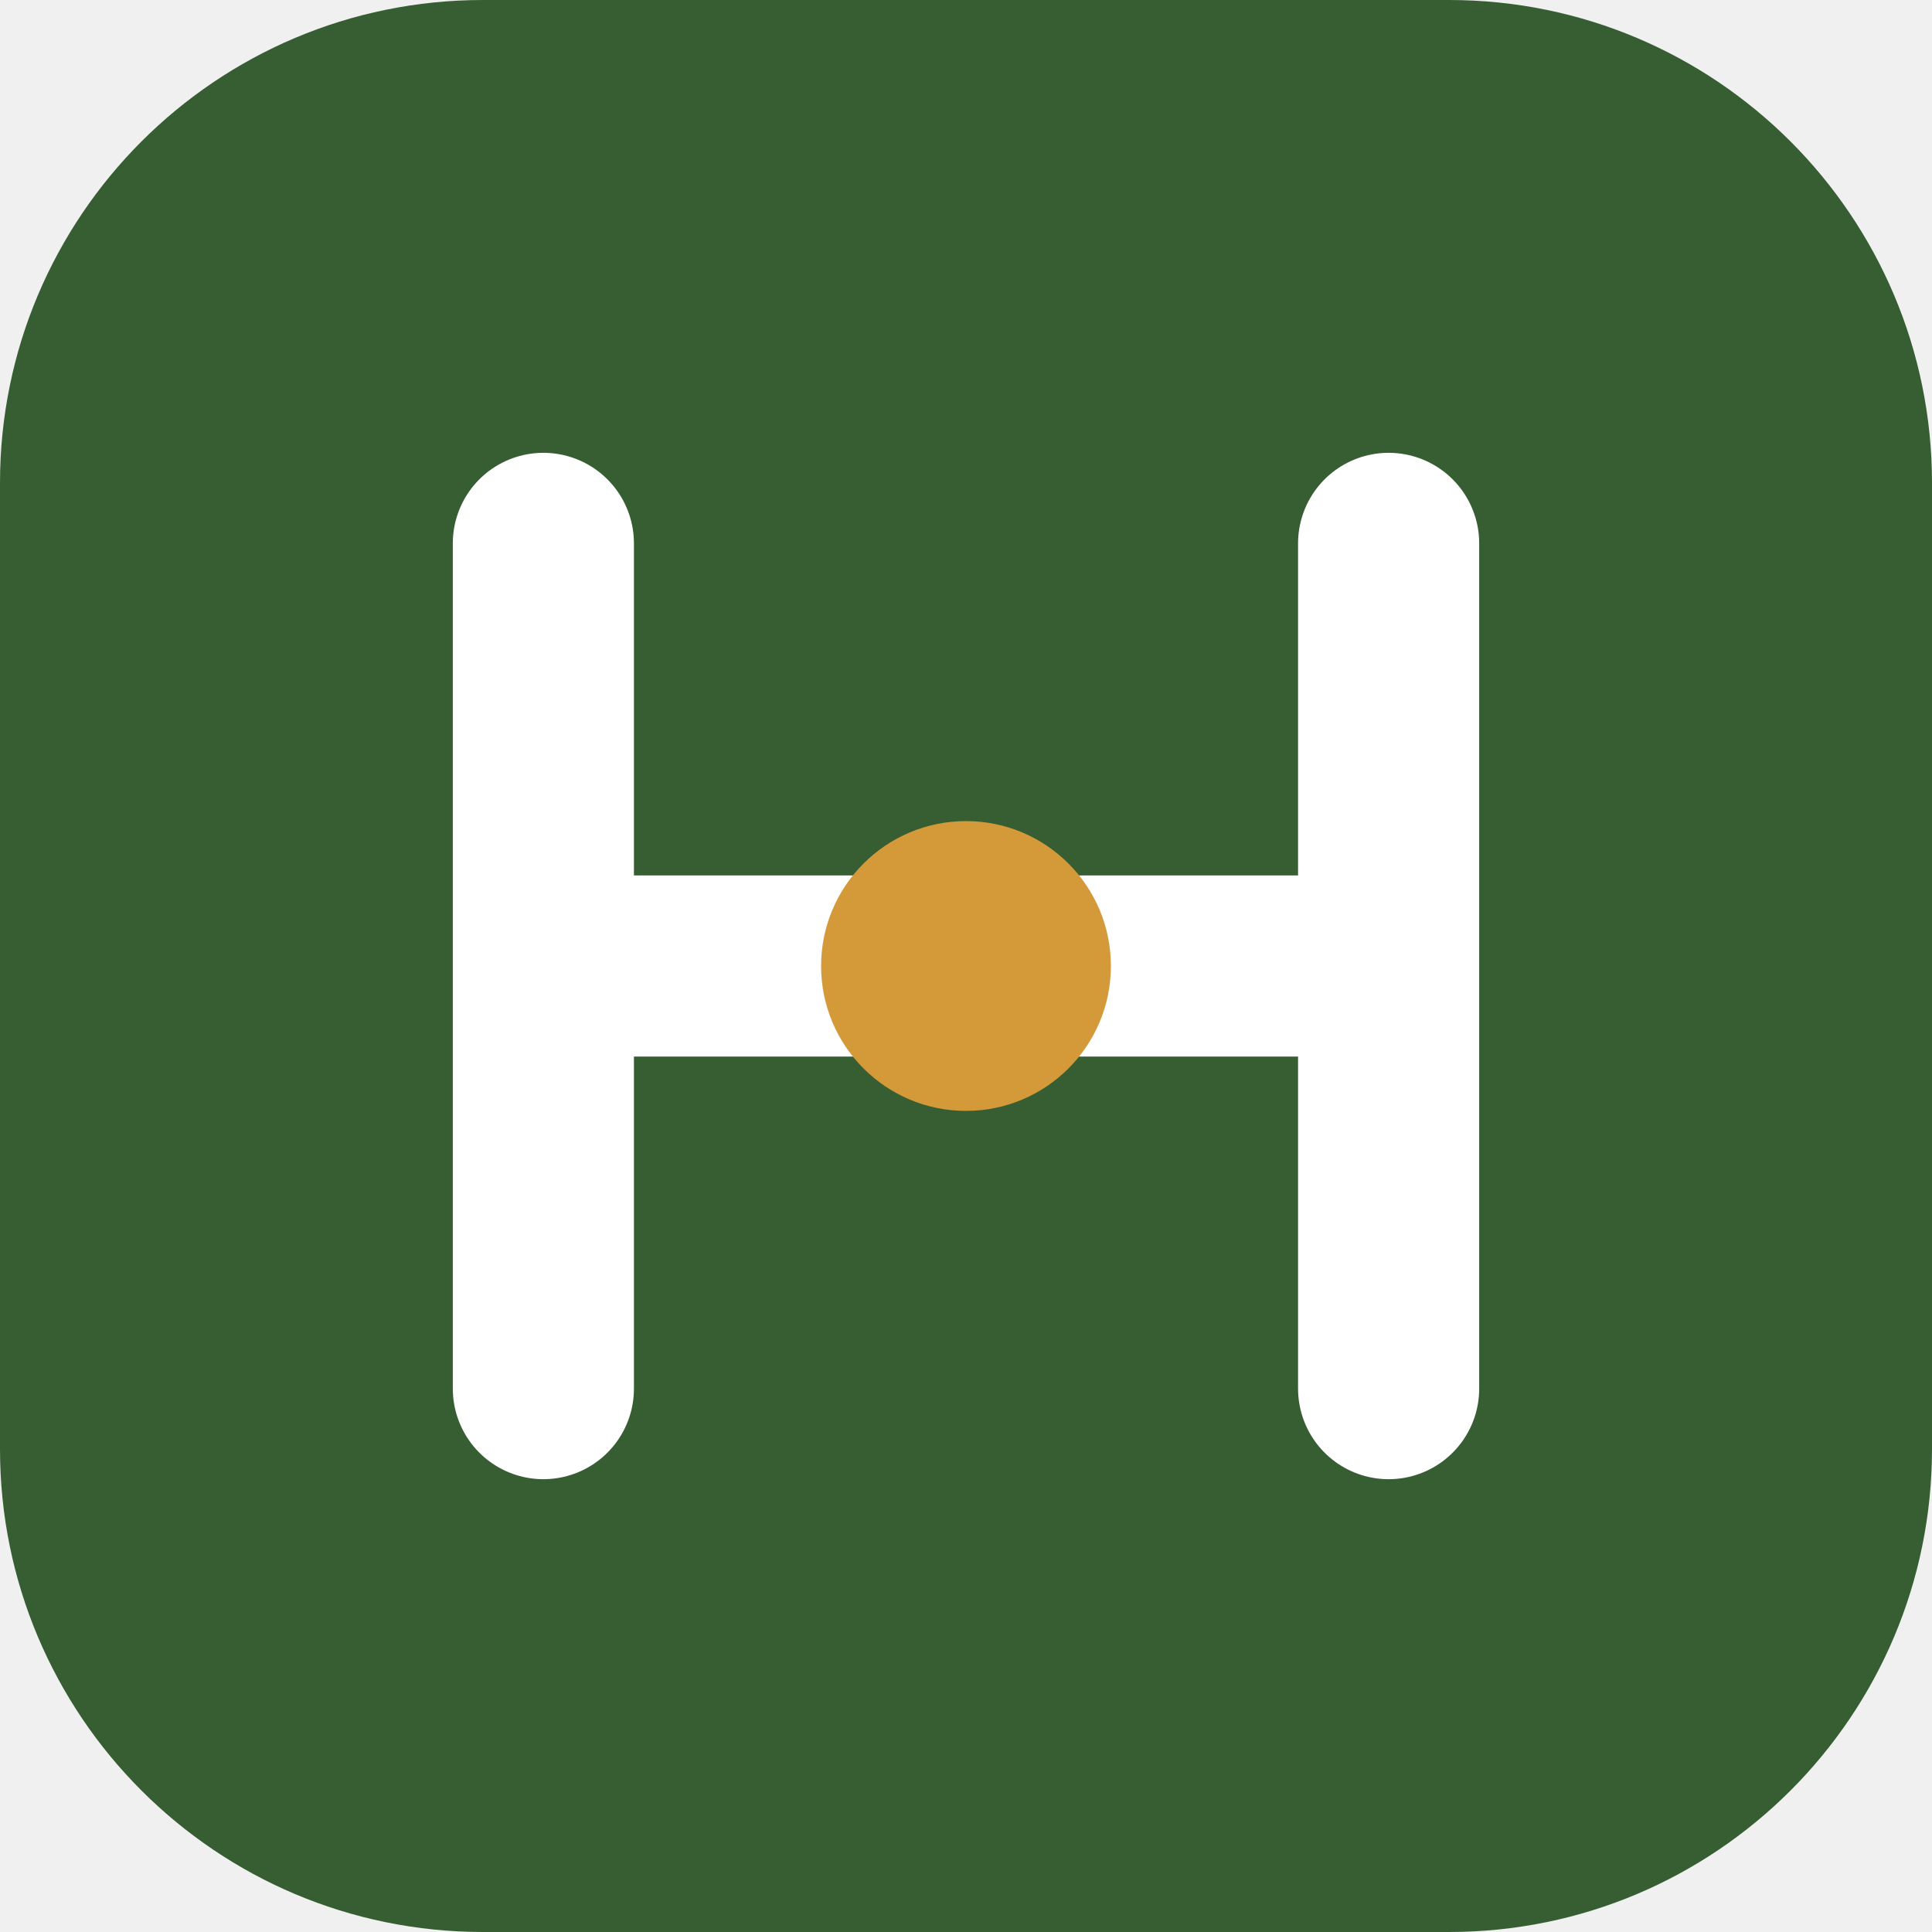
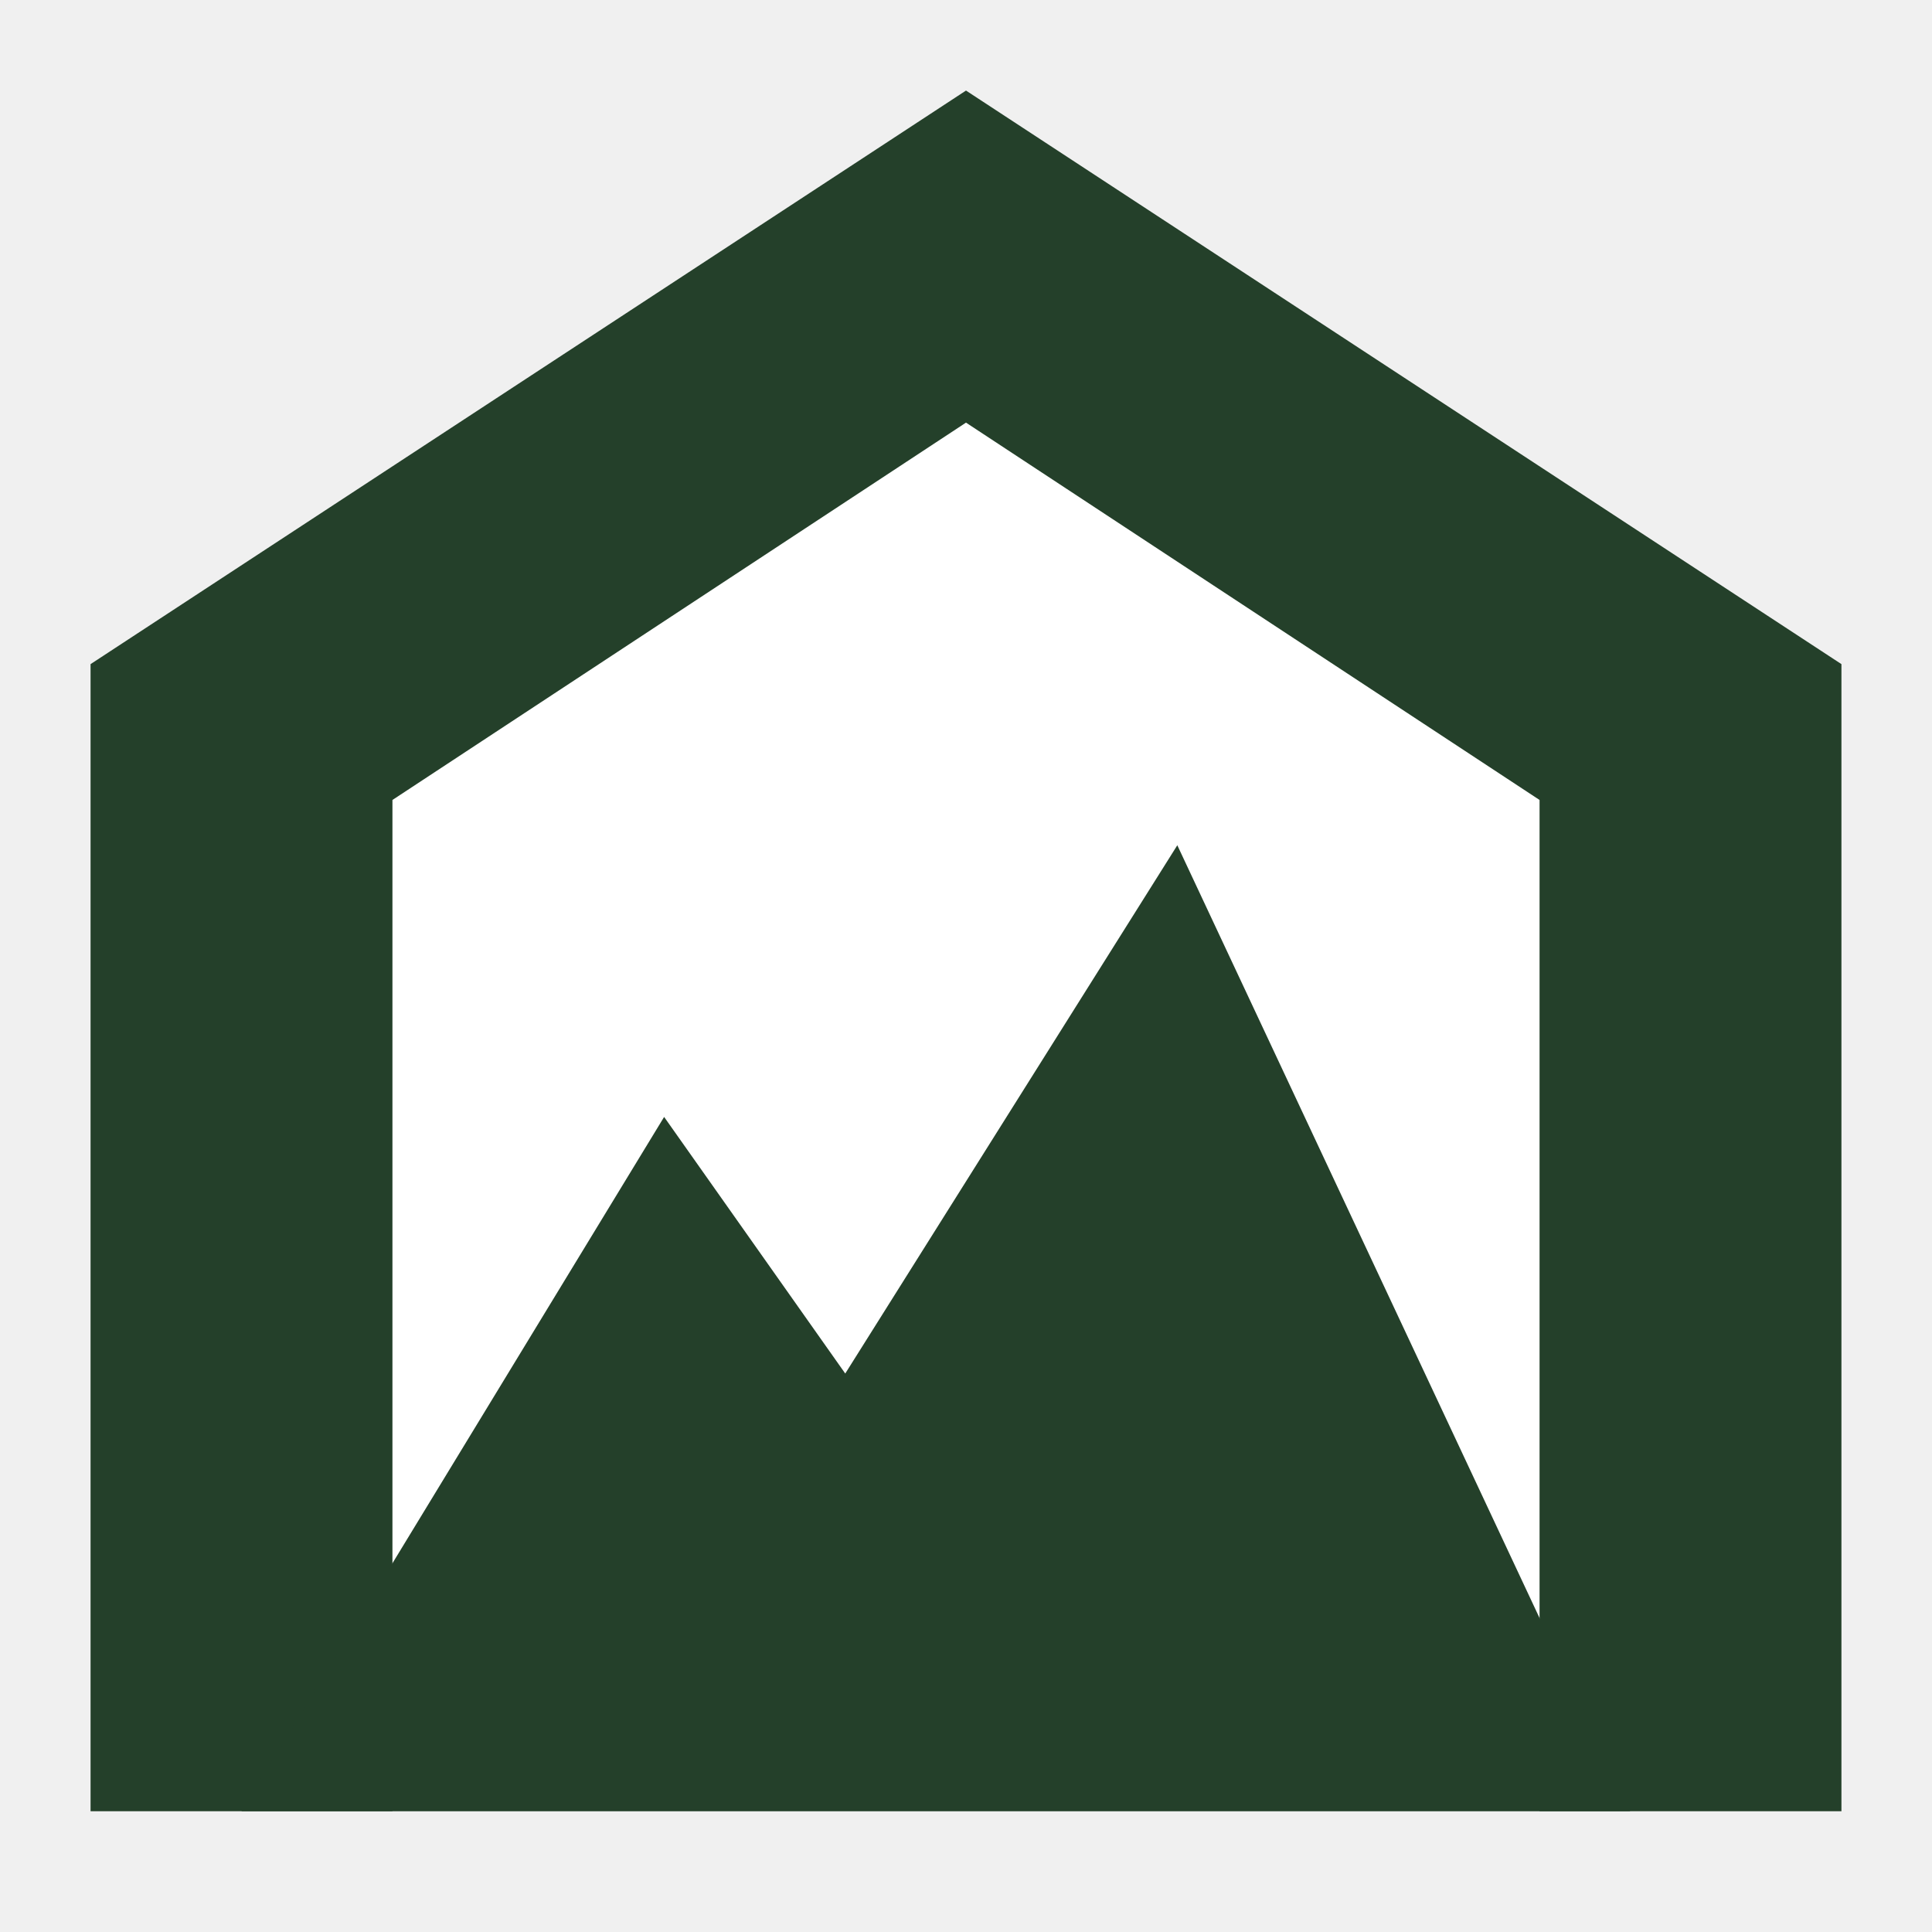
- <svg xmlns="http://www.w3.org/2000/svg" viewBox="0 0 32 32">
-   <rect width="32" height="32" rx="8" fill="#365e32" />
-   <path d="M9 23V9m14 14V9M9 16h14" stroke="#fff" stroke-width="3" stroke-linecap="round" />
-   <circle cx="16" cy="16" r="2.4" fill="#d49a3a" />
+ <svg xmlns="http://www.w3.org/2000/svg" viewBox="0 0 64 64">
+   <style>.g{fill:#24402a}@media (prefers-color-scheme:dark){.g{fill:#8fb47f}}</style>
+   <path class="g" d="M32 3 61 22v38H3V22Z" />
+   <path d="M32 14 51 26.5V60H13V26.5Z" fill="#fff" />
+   <path class="g" d="M8 60 22 37l6 8.5L39 28 54 60Z" />
</svg>
